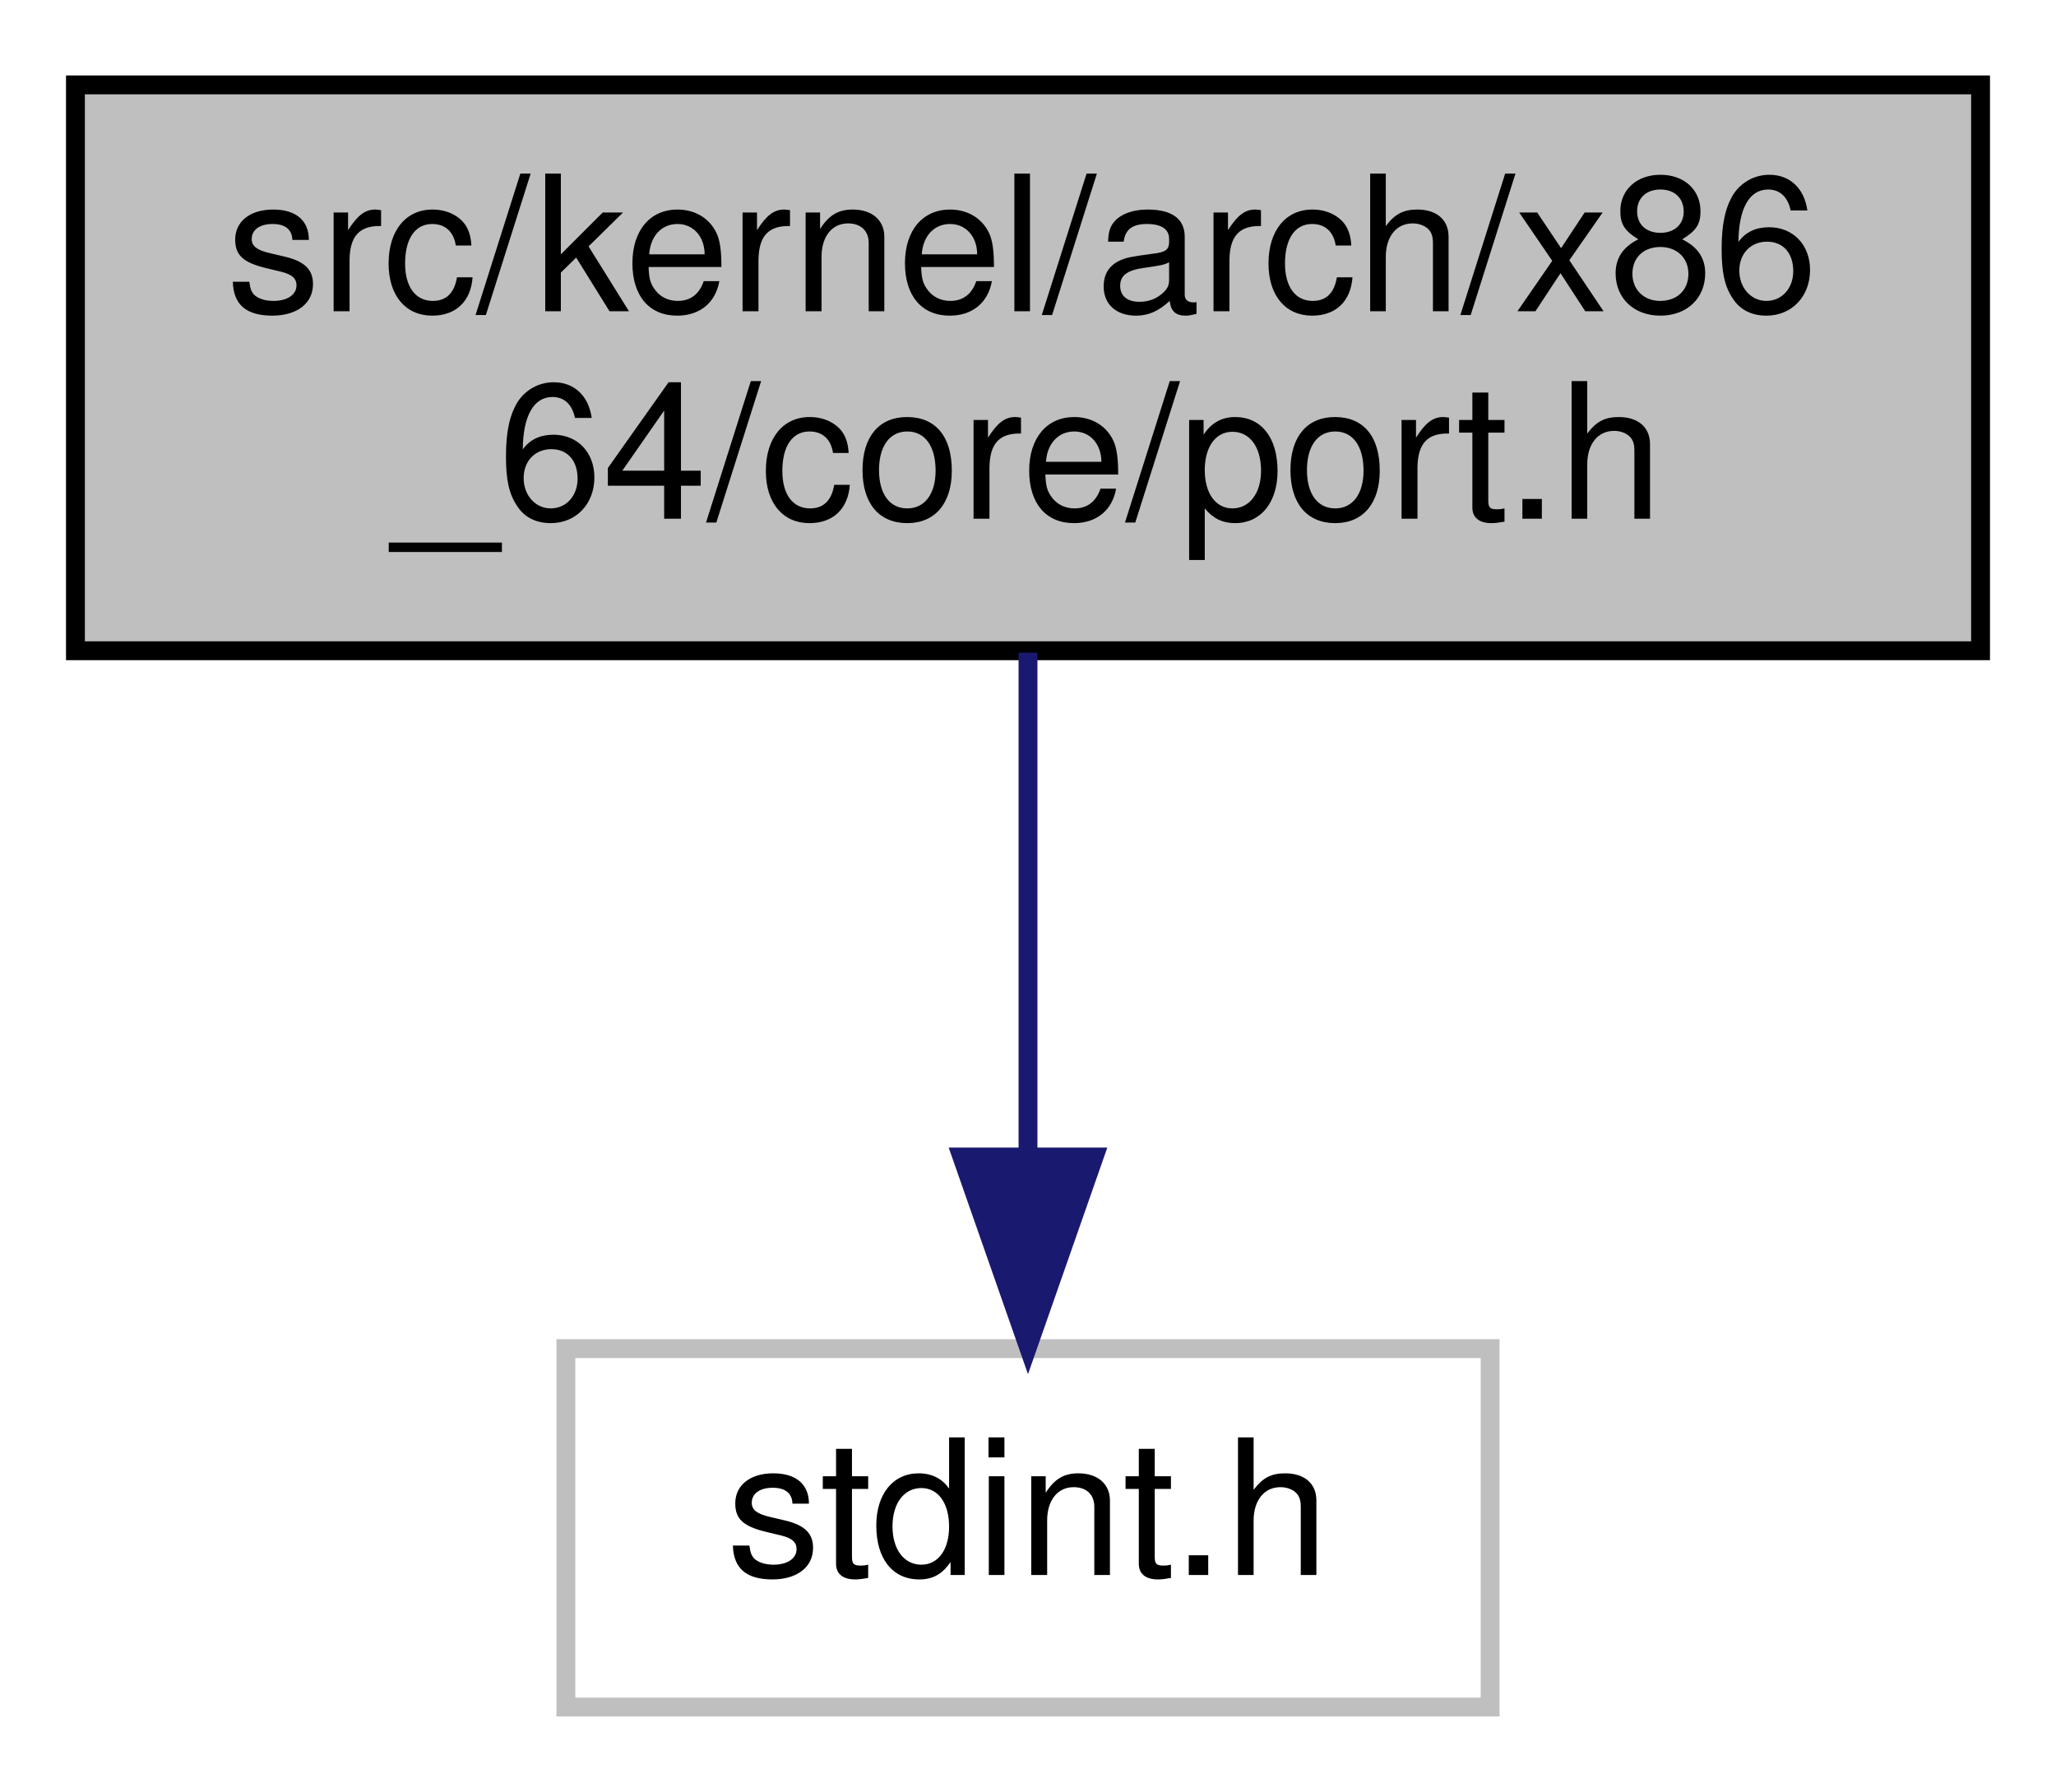
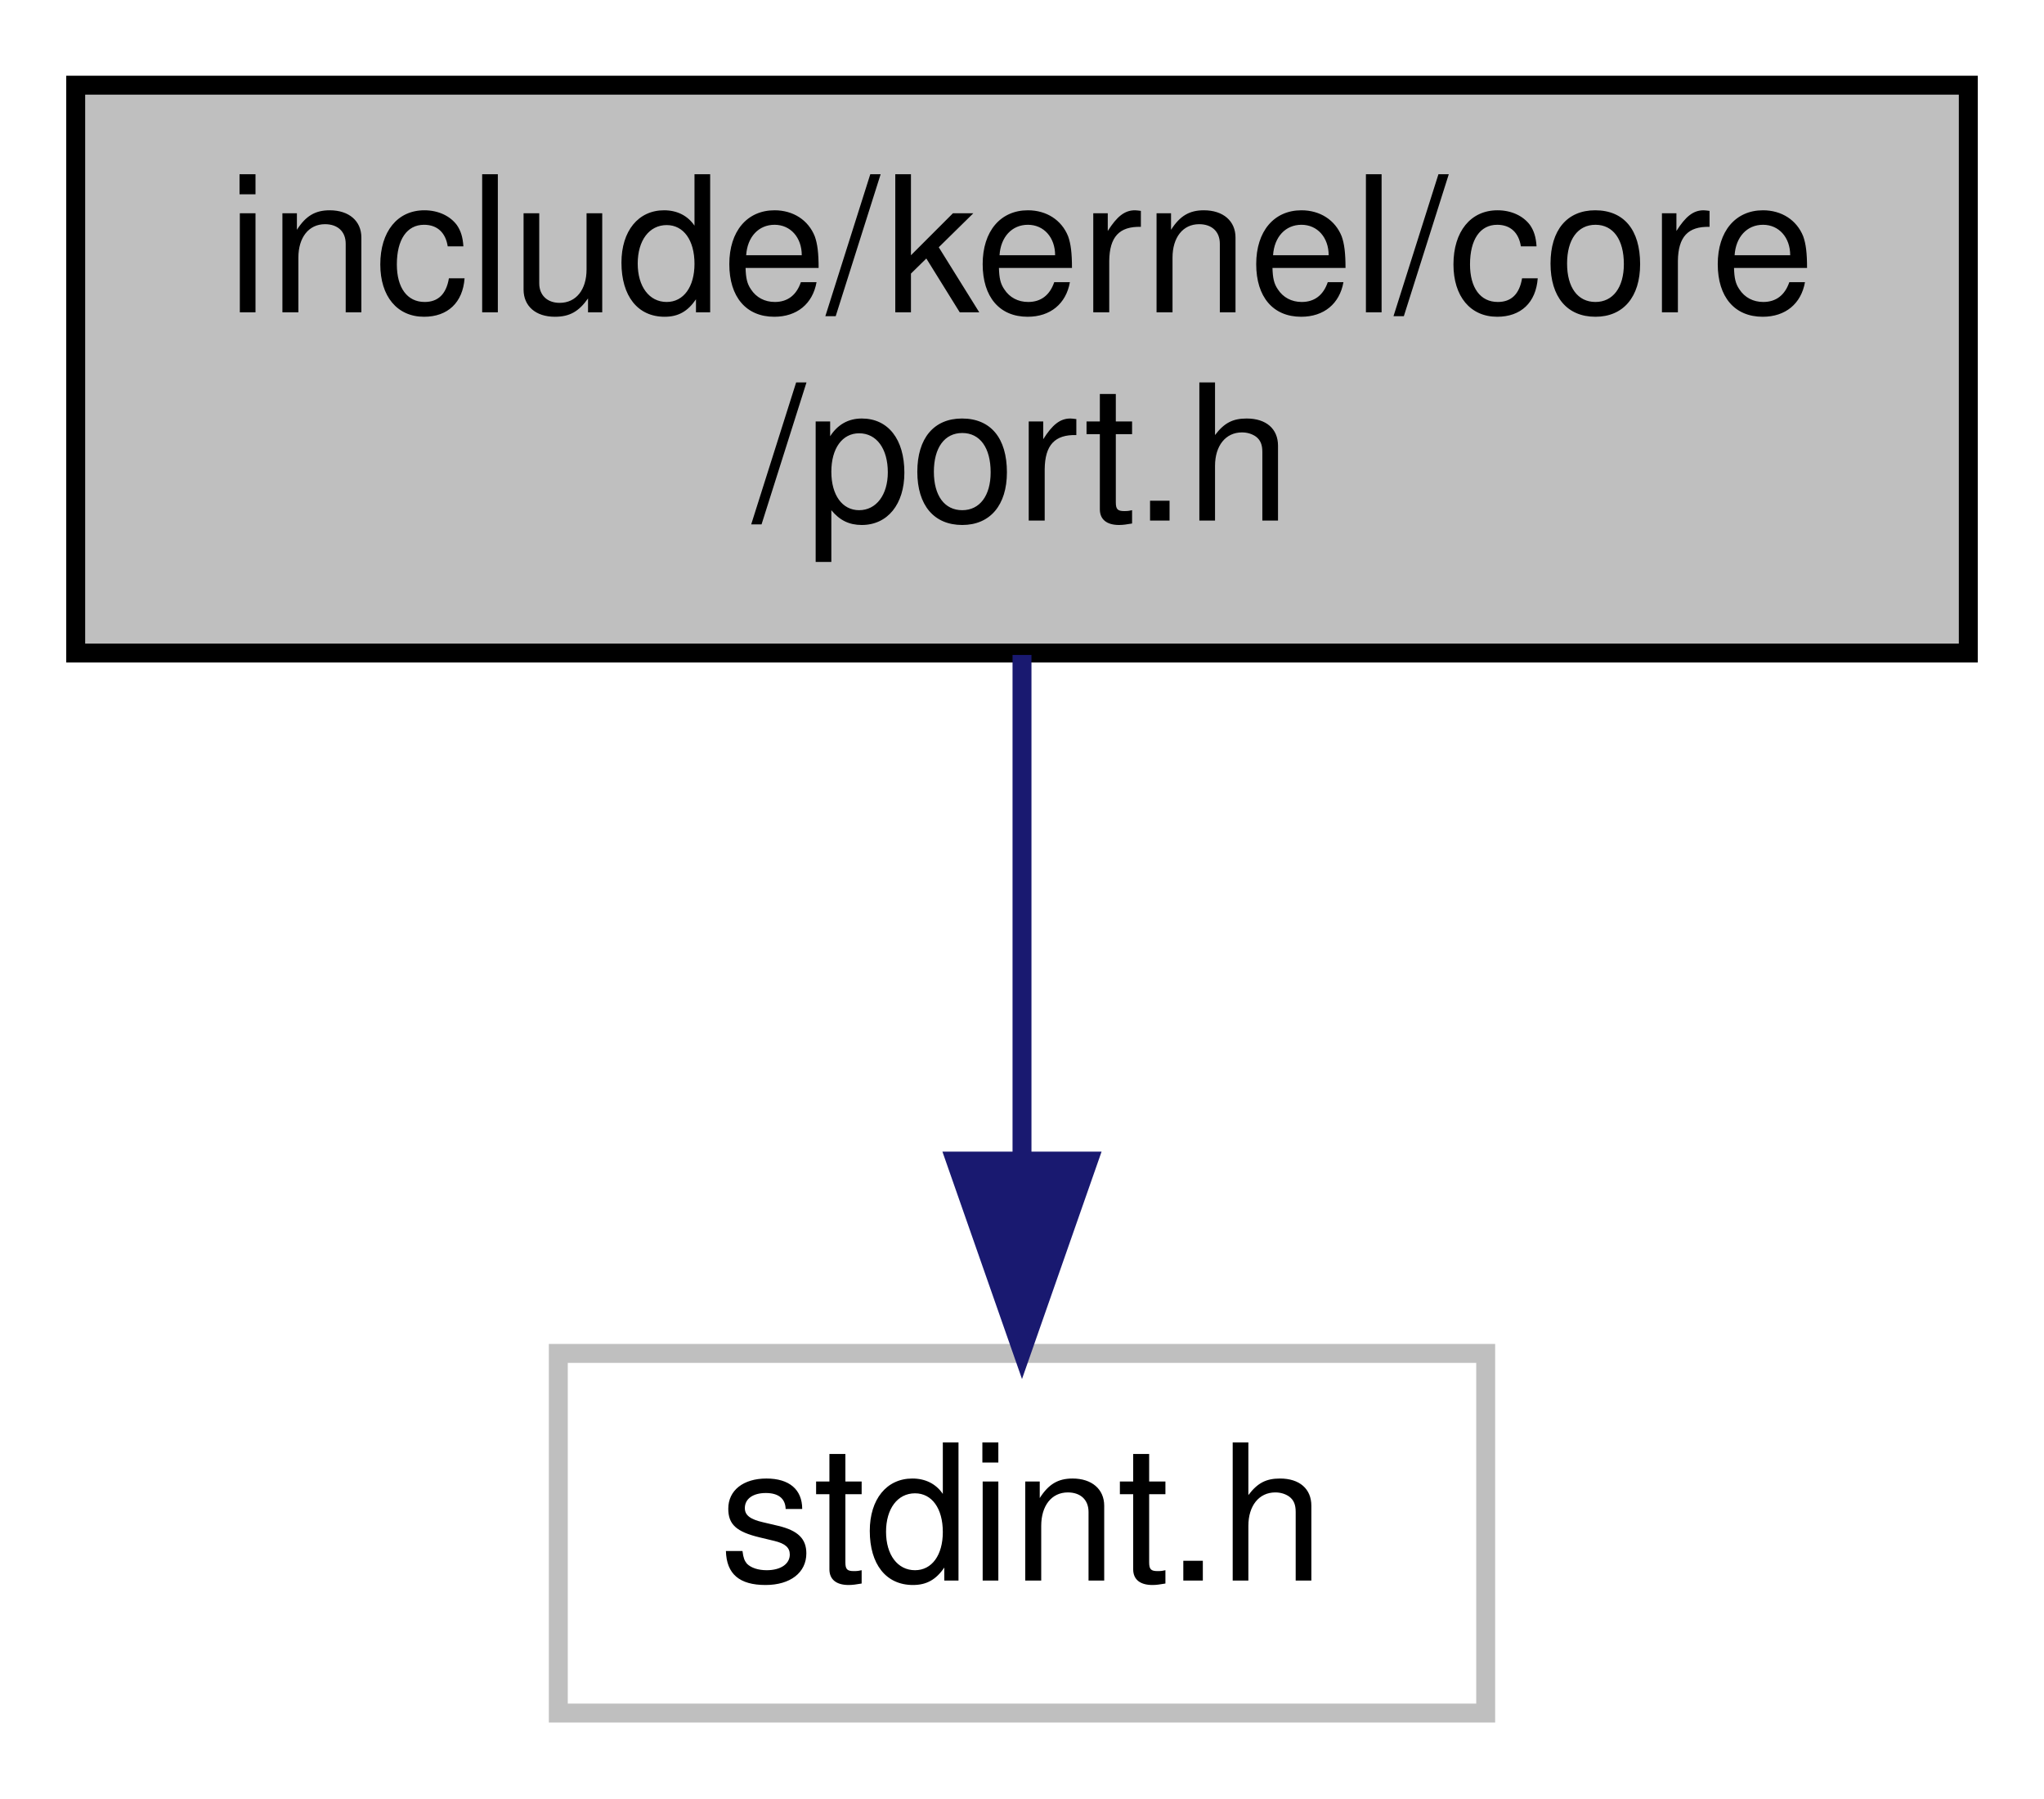
- <svg xmlns="http://www.w3.org/2000/svg" xmlns:xlink="http://www.w3.org/1999/xlink" width="109pt" height="95pt" viewBox="0.00 0.00 109.00 95.00">
+ <svg xmlns="http://www.w3.org/2000/svg" xmlns:xlink="http://www.w3.org/1999/xlink" width="108pt" height="95pt" viewBox="0.00 0.00 108.00 95.00">
  <g id="graph0" class="graph" transform="scale(1 1) rotate(0) translate(4 91)">
    <g id="node1" class="node">
      <g id="a_node1">
        <a xlink:title=" ">
-           <polygon fill="#bfbfbf" stroke="black" points="0,-56.5 0,-86.5 101,-86.5 101,-56.5 0,-56.5" />
-           <text text-anchor="start" x="8" y="-74.5" font-family="Helvetica,sans-Serif" font-size="10.00">src/kernel/arch/x86</text>
-           <text text-anchor="middle" x="50.5" y="-63.5" font-family="Helvetica,sans-Serif" font-size="10.00">_64/core/port.h</text>
+           <polygon fill="#bfbfbf" stroke="black" points="0,-56.5 0,-86.5 100,-86.5 100,-56.5 0,-56.5" />
+           <text text-anchor="start" x="8" y="-74.5" font-family="Helvetica,sans-Serif" font-size="10.00">include/kernel/core</text>
+           <text text-anchor="middle" x="50" y="-63.5" font-family="Helvetica,sans-Serif" font-size="10.00">/port.h</text>
        </a>
      </g>
    </g>
    <g id="node2" class="node">
      <g id="a_node2">
        <a xlink:title=" ">
-           <polygon fill="none" stroke="#bfbfbf" points="26,-0.5 26,-19.5 75,-19.5 75,-0.5 26,-0.5" />
-           <text text-anchor="middle" x="50.5" y="-7.5" font-family="Helvetica,sans-Serif" font-size="10.00">stdint.h</text>
+           <polygon fill="none" stroke="#bfbfbf" points="25.5,-0.5 25.5,-19.5 74.5,-19.5 74.5,-0.5 25.5,-0.5" />
+           <text text-anchor="middle" x="50" y="-7.5" font-family="Helvetica,sans-Serif" font-size="10.00">stdint.h</text>
        </a>
      </g>
    </g>
    <g id="edge1" class="edge">
-       <path fill="none" stroke="midnightblue" d="M50.5,-56.4C50.5,-48.47 50.5,-38.46 50.5,-29.86" />
-       <polygon fill="midnightblue" stroke="midnightblue" points="54,-29.66 50.5,-19.66 47,-29.66 54,-29.66" />
+       <path fill="none" stroke="midnightblue" d="M50,-56.4C50,-48.47 50,-38.46 50,-29.86" />
+       <polygon fill="midnightblue" stroke="midnightblue" points="53.5,-29.66 50,-19.66 46.5,-29.66 53.5,-29.66" />
    </g>
  </g>
</svg>
